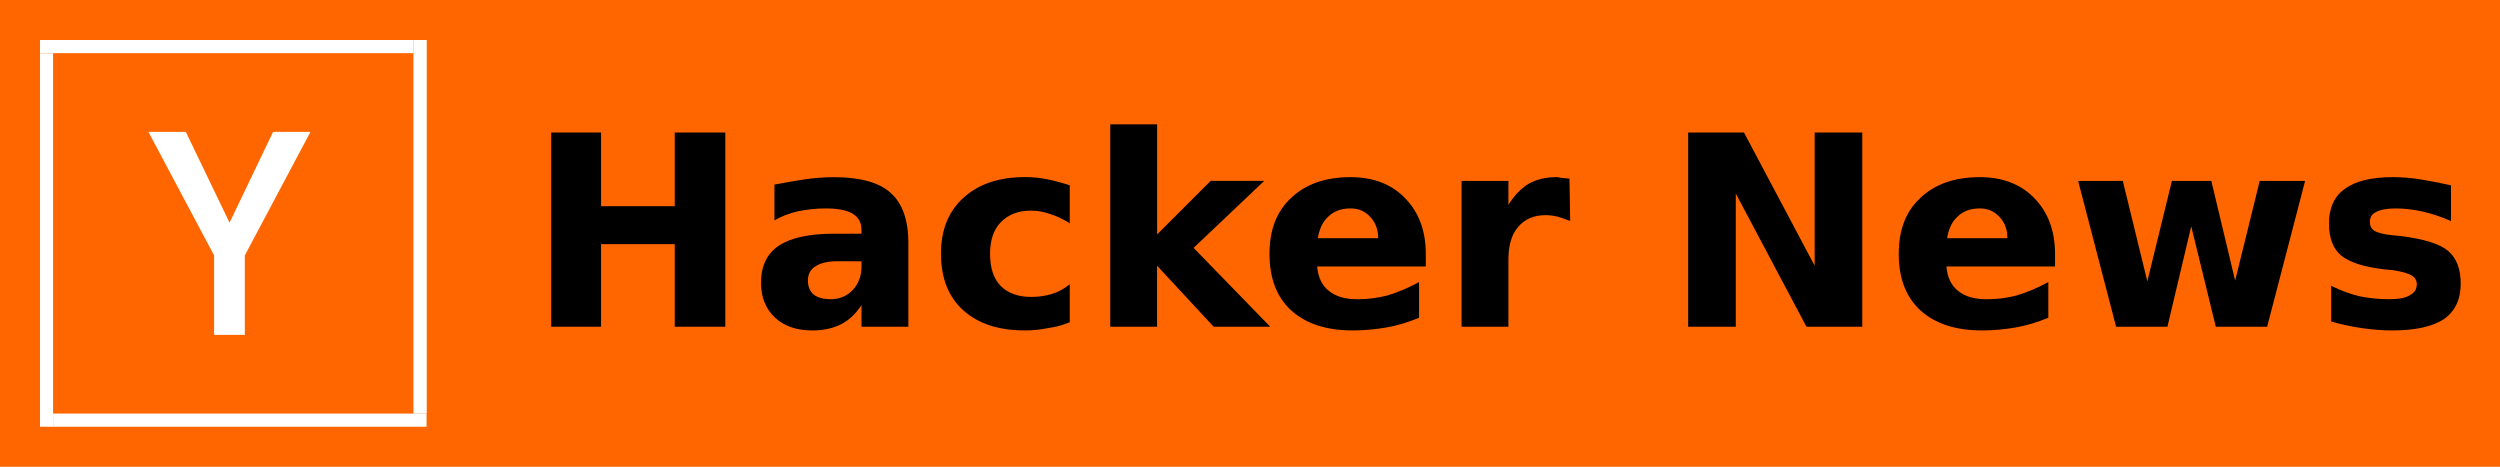
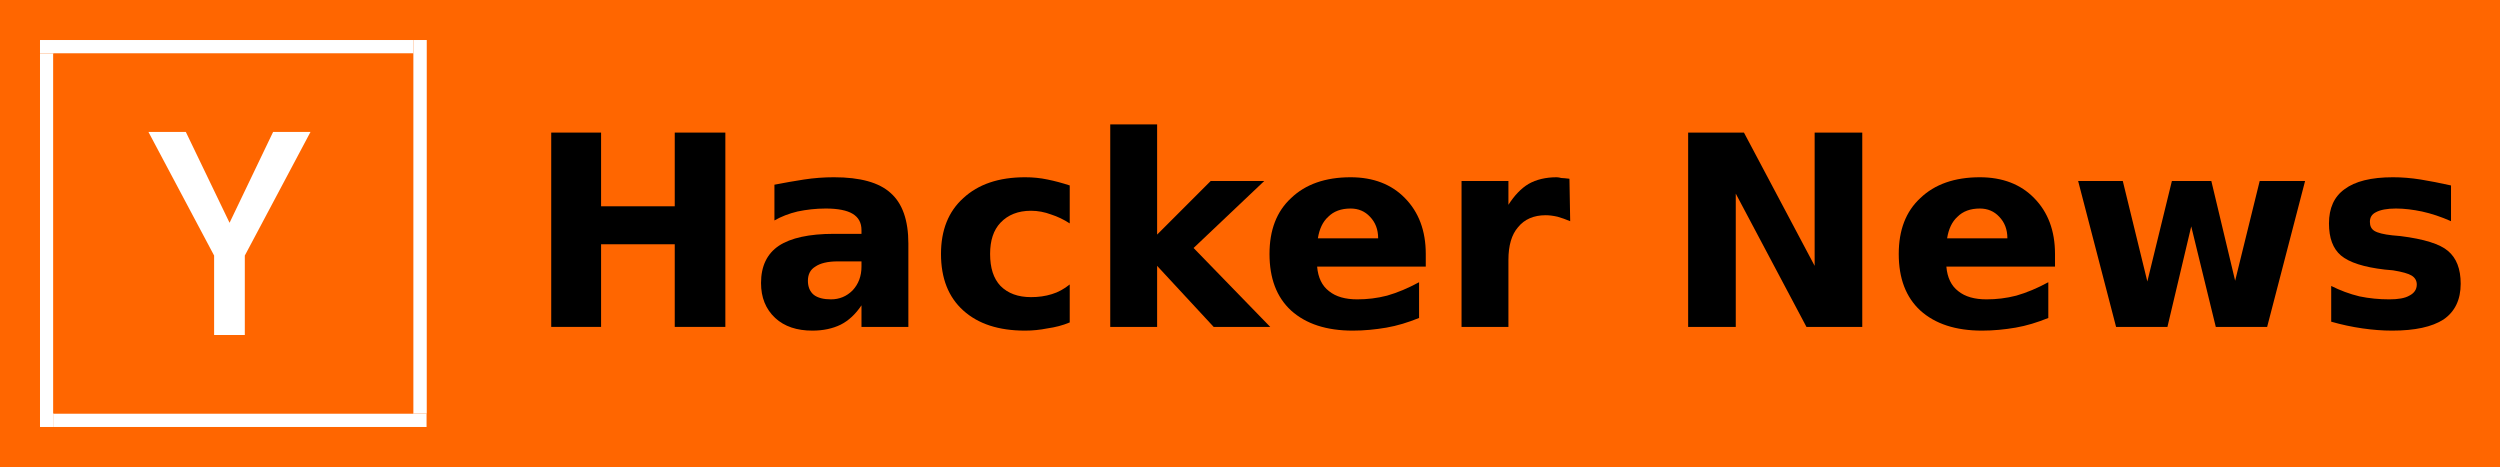
- <svg xmlns="http://www.w3.org/2000/svg" width="147.714mm" height="27.578mm" viewBox="0 0 147.714 27.578" version="1.1" id="svg1">
-   <defs id="defs1">
-     <clipPath id="clip-30">
-       <path clip-rule="nonzero" d="m 67.121,4.48 h 7.559 v 7.559 h -7.559 z m 0,0" id="path200" />
+ <svg xmlns="http://www.w3.org/2000/svg" width="803" height="150" viewBox="0 0 803 150" fill="none">
+   <g clip-path="url(#clip0_2_302)">
+     <path d="M0 0H803V150H0V0Z" fill="#FF6600" style="fill:#FF6600;fill:color(display-p3 1 0.4 0);fill-opacity:1;" />
+     <path d="M12.847 12.854H132.77V17.157H12.847V12.854Z" fill="white" style="fill:white;fill-opacity:1;" />
+     <path d="M132.77 12.854H137.072V132.842H132.77V12.854Z" fill="white" style="fill:white;fill-opacity:1;" />
+     <path d="M17.089 132.842H137.012V137.145H17.089V132.842Z" fill="white" style="fill:white;fill-opacity:1;" />
+     <path d="M12.847 17.158H17.149V137.146H12.847V17.158Z" fill="white" style="fill:white;fill-opacity:1;" />
+     <mask id="mask0_2_302" style="mask-type:luminance" maskUnits="userSpaceOnUse" x="17" y="17" width="116" height="116">
+       <path d="M17.089 17.158H132.71V132.842H17.089V17.158Z" fill="white" style="fill:white;fill-opacity:1;" />
+     </mask>
+     <g mask="url(#mask0_2_302)">
+       <path d="M17.089 17.158H132.71V132.842H17.089V17.158Z" fill="#FF6600" style="fill:#FF6600;fill:color(display-p3 1 0.4 0);fill-opacity:1;" />
+     </g>
+     <path d="M59.693 42.387L73.734 71.562L87.716 42.387H99.727L78.634 82.085V107.612H68.775V82.085L47.682 42.387H59.693Z" fill="white" style="fill:white;fill-opacity:1;" />
+     <path d="M177.054 42.586H193.068V66.261H216.73V42.586H232.982V105.001H216.73V78.457H193.068V105.001H177.054V42.586Z" fill="black" style="fill:black;fill-opacity:1;" />
+     <path d="M269.06 83.957C265.834 83.957 263.444 84.555 261.89 85.631C260.277 86.588 259.5 88.142 259.5 90.175C259.5 92.088 260.098 93.642 261.412 94.718C262.667 95.675 264.519 96.153 266.909 96.153C269.598 96.153 271.929 95.197 273.841 93.283C275.753 91.251 276.709 88.68 276.709 85.631V83.957H269.06ZM291.766 78.218V105.001H276.709V98.066C274.797 100.936 272.526 103.028 270.017 104.284C267.447 105.539 264.4 106.197 260.934 106.197C255.975 106.197 251.971 104.882 248.984 102.132C245.936 99.262 244.443 95.555 244.443 90.892C244.443 85.511 246.355 81.506 250.179 78.935C254.003 76.424 259.859 75.109 267.865 75.109H276.709V73.913C276.709 71.522 275.753 69.788 273.841 68.652C272.048 67.576 269.18 66.978 265.236 66.978C262.01 66.978 259.022 67.337 256.154 67.935C253.405 68.592 250.956 69.549 248.745 70.804V59.326C251.912 58.728 255.078 58.13 258.305 57.652C261.472 57.173 264.639 56.934 267.865 56.934C276.29 56.934 282.325 58.608 286.03 61.956C289.854 65.304 291.766 70.745 291.766 78.218Z" fill="black" style="fill:black;fill-opacity:1;" />
+     <path d="M343.596 59.565V71.761C341.683 70.505 339.652 69.549 337.62 68.891C335.529 68.114 333.378 67.695 331.167 67.695C326.984 67.695 323.758 69.011 321.368 71.522C319.097 73.913 318.022 77.261 318.022 81.566C318.022 86.049 319.097 89.457 321.368 91.849C323.758 94.24 326.984 95.436 331.167 95.436C333.557 95.436 335.768 95.137 337.859 94.479C339.891 93.881 341.803 92.805 343.596 91.37V103.566C341.325 104.523 338.935 105.121 336.425 105.48C334.035 105.958 331.645 106.197 329.255 106.197C320.77 106.197 314.197 104.045 309.417 99.74C304.637 95.436 302.247 89.397 302.247 81.566C302.247 73.913 304.637 67.935 309.417 63.63C314.197 59.206 320.77 56.934 329.255 56.934C331.765 56.934 334.155 57.173 336.425 57.652C338.815 58.13 341.205 58.788 343.596 59.565Z" fill="black" style="fill:black;fill-opacity:1;" />
+     <path d="M356.61 39.955H371.667V75.348L388.876 58.13H406.085L383.379 79.653L407.997 105.001H389.832L371.667 85.392V105.001H356.61V39.955Z" fill="black" style="fill:black;fill-opacity:1;" />
+     <path d="M457.957 81.566V85.631H423.062C423.361 89.158 424.616 91.789 426.886 93.523C429.097 95.316 432.144 96.153 435.968 96.153C439.135 96.153 442.302 95.794 445.529 94.957C448.875 94.001 452.281 92.566 455.806 90.653V102.132C452.281 103.566 448.755 104.643 445.29 105.24C441.764 105.838 438.179 106.197 434.534 106.197C426.05 106.197 419.477 104.045 414.697 99.74C410.036 95.436 407.765 89.397 407.765 81.566C407.765 73.913 410.036 67.935 414.697 63.63C419.298 59.206 425.691 56.934 433.817 56.934C441.107 56.934 446.963 59.206 451.265 63.63C455.687 68.114 457.957 74.093 457.957 81.566ZM442.661 76.544C442.661 73.674 441.764 71.402 440.032 69.609C438.418 67.875 436.327 66.978 433.817 66.978C430.77 66.978 428.38 67.875 426.647 69.609C424.855 71.223 423.779 73.555 423.301 76.544H442.661Z" fill="black" style="fill:black;fill-opacity:1;" />
+     <path d="M504.343 71.043C502.909 70.446 501.535 69.967 500.28 69.609C498.965 69.31 497.71 69.13 496.456 69.13C492.632 69.13 489.644 70.446 487.612 72.957C485.521 75.348 484.505 78.875 484.505 83.479V105.001H469.448V58.13H484.505V65.782C486.417 62.793 488.568 60.521 490.958 59.087C493.468 57.652 496.515 56.934 500.041 56.934C500.519 56.934 500.997 57.054 501.475 57.173C502.072 57.173 502.969 57.293 504.104 57.413L504.343 71.043Z" fill="black" style="fill:black;fill-opacity:1;" />
+     <path d="M542.232 42.586H560.158L582.864 85.392V42.586H598.16V105.001H580.234L557.529 62.195V105.001H542.232V42.586Z" fill="black" style="fill:black;fill-opacity:1;" />
+     <path d="M660.069 81.566V85.631H625.174C625.473 89.158 626.728 91.789 628.998 93.523C631.209 95.316 634.256 96.153 638.081 96.153C641.247 96.153 644.414 95.794 647.641 94.957C650.987 94.001 654.393 92.566 657.918 90.653V102.132C654.393 103.566 650.868 104.643 647.402 105.24C643.877 105.838 640.291 106.197 636.646 106.197C628.162 106.197 621.589 104.045 616.809 99.74C612.148 95.436 609.877 89.397 609.877 81.566C609.877 73.913 612.148 67.935 616.809 63.63C621.41 59.206 627.803 56.934 635.929 56.934C643.219 56.934 649.075 59.206 653.377 63.63C657.799 68.114 660.069 74.093 660.069 81.566ZM644.773 76.544C644.773 73.674 643.877 71.402 642.144 69.609C640.53 67.875 638.439 66.978 635.929 66.978C632.882 66.978 630.492 67.875 628.759 69.609C626.967 71.223 625.891 73.554 625.413 76.544H644.773Z" fill="black" style="fill:black;fill-opacity:1;" />
+     <path d="M667.497 58.13H681.837L689.725 90.414L697.612 58.13H710.279L717.928 90.175L725.815 58.13H740.395L728.205 105.001H711.713L703.826 72.718L696.178 105.001H679.686L667.497 58.13Z" fill="black" style="fill:black;fill-opacity:1;" />
+     <path d="M787.264 59.565V71.043C784.038 69.609 780.93 68.592 777.943 67.935C775.075 67.337 772.266 66.978 769.577 66.978C766.709 66.978 764.558 67.397 763.124 68.174C761.81 68.832 761.212 69.848 761.212 71.283C761.212 72.598 761.69 73.554 762.646 74.152C763.722 74.81 765.634 75.288 768.382 75.587L771.012 75.826C778.66 76.783 783.739 78.397 786.308 80.609C788.997 82.881 790.371 86.348 790.371 91.131C790.371 96.273 788.519 100.099 784.874 102.61C781.169 105.001 775.672 106.197 768.382 106.197C765.335 106.197 762.168 105.958 758.822 105.48C755.476 105.001 752.13 104.284 748.784 103.327V91.849C751.652 93.283 754.639 94.419 757.866 95.197C761.033 95.854 764.2 96.153 767.426 96.153C770.295 96.153 772.446 95.794 773.88 94.957C775.433 94.18 776.27 92.984 776.27 91.37C776.27 90.115 775.672 89.158 774.597 88.501C773.641 87.903 771.609 87.305 768.621 86.827L765.992 86.588C759.3 85.81 754.58 84.316 751.891 82.044C749.321 79.832 748.067 76.424 748.067 71.761C748.067 66.859 749.74 63.152 753.086 60.761C756.432 58.25 761.571 56.934 768.621 56.934C771.49 56.934 774.417 57.173 777.465 57.652C780.452 58.13 783.739 58.788 787.264 59.565Z" fill="black" style="fill:black;fill-opacity:1;" />
+   </g>
+   <defs>
+     <clipPath id="clip0_2_302">
+       <rect width="803" height="150" fill="white" style="fill:white;fill-opacity:1;" />
    </clipPath>
  </defs>
-   <g id="layer1" transform="translate(-24.63083,-97.26666)">
-     <path fill-rule="nonzero" fill="#ff6600" fill-opacity="1" d="M 24.631,97.267 H 172.345 v 27.578 H 24.631 Z m 0,0" id="path306" style="stroke-width:0.765" />
-     <path fill-rule="nonzero" fill="#ffffff" fill-opacity="1" d="m 26.994,99.63 h 22.06 v 0.791 H 26.994 Z m 0,0" id="path307" style="stroke-width:2.814" />
-     <path fill-rule="nonzero" fill="#ffffff" fill-opacity="1" d="m 49.054,99.63 h 0.791 v 22.06 h -0.791 z m 0,0" id="path308" style="stroke-width:2.814" />
-     <path fill-rule="nonzero" fill="#ffffff" fill-opacity="1" d="M 27.774,121.69 H 49.835 v 0.791 H 27.774 Z m 0,0" id="path309" style="stroke-width:2.814" />
-     <path fill-rule="nonzero" fill="#ffffff" fill-opacity="1" d="m 26.994,100.421 h 0.791 v 22.06 h -0.791 z m 0,0" id="path310" style="stroke-width:2.814" />
-     <g clip-path="url(#clip-30)" id="g342" transform="matrix(2.813854,0,0,2.813854,-161.0945,87.81389)">
-       <path fill-rule="nonzero" fill="#ff6600" fill-opacity="1" d="m 67.121,4.48 h 7.559 v 7.559 h -7.559 z m 0,0" id="path342" />
-     </g>
-     <path fill-rule="nonzero" fill="#ffffff" fill-opacity="1" d="m 35.611,105.06 2.583,5.364 2.572,-5.364 h 2.209 l -3.88,7.298 v 4.693 h -1.814 v -4.693 l -3.88,-7.298 z m 0,0" id="path343" style="stroke-width:2.814" />
-     <g fill="#000000" fill-opacity="1" id="g346" transform="matrix(2.813854,0,0,2.813854,-161.0945,87.81389)">
-       <g id="use343" transform="translate(77.063,10.22)">
-         <path d="M 0.516,-4.078 H 1.562 v 1.547 h 1.547 v -1.547 h 1.062 V 0 h -1.062 V -1.734 H 1.562 V 0 H 0.516 Z m 0,0" id="path10" />
-       </g>
-       <g id="use344" transform="translate(81.74972,10.22)">
-         <path d="m 1.844,-1.375 c -0.211,0 -0.367,0.039 -0.469,0.109 -0.105,0.062 -0.156,0.164 -0.156,0.297 0,0.125 0.039,0.227 0.125,0.297 0.082,0.062 0.203,0.094 0.359,0.094 0.176,0 0.328,-0.062 0.453,-0.188 0.125,-0.133 0.188,-0.301 0.188,-0.5 V -1.375 Z M 3.328,-1.75 V 0 H 2.344 v -0.453 c -0.125,0.188 -0.273,0.324 -0.438,0.406 -0.168,0.082 -0.367,0.125 -0.594,0.125 -0.324,0 -0.586,-0.086 -0.781,-0.266 -0.199,-0.188 -0.297,-0.43 -0.297,-0.734 0,-0.352 0.125,-0.613 0.375,-0.781 0.25,-0.164 0.633,-0.25 1.156,-0.25 H 2.344 V -2.031 c 0,-0.156 -0.062,-0.27 -0.188,-0.344 -0.117,-0.07 -0.305,-0.109 -0.562,-0.109 -0.211,0 -0.406,0.023 -0.594,0.062 -0.18,0.043 -0.34,0.105 -0.484,0.188 v -0.75 c 0.207,-0.039 0.414,-0.078 0.625,-0.109 0.207,-0.031 0.414,-0.047 0.625,-0.047 0.551,0 0.945,0.109 1.188,0.328 0.25,0.219 0.375,0.574 0.375,1.062 z m 0,0" id="path12" />
-       </g>
-       <g id="use345" transform="translate(85.52863,10.22)">
-         <path d="m 2.938,-2.969 v 0.797 C 2.812,-2.254 2.68,-2.316 2.547,-2.359 2.41,-2.41 2.27,-2.438 2.125,-2.438 c -0.273,0 -0.484,0.086 -0.641,0.25 -0.148,0.156 -0.219,0.375 -0.219,0.656 0,0.293 0.07,0.516 0.219,0.672 0.156,0.156 0.367,0.234 0.641,0.234 0.156,0 0.301,-0.02 0.438,-0.062 0.133,-0.039 0.258,-0.109 0.375,-0.203 V -0.094 C 2.789,-0.031 2.633,0.008 2.469,0.031 2.312,0.062 2.156,0.078 2,0.078 c -0.555,0 -0.984,-0.141 -1.297,-0.422 -0.312,-0.281 -0.469,-0.676 -0.469,-1.188 0,-0.5 0.156,-0.891 0.469,-1.172 0.312,-0.289 0.742,-0.438 1.297,-0.438 0.164,0 0.32,0.016 0.469,0.047 0.156,0.031 0.312,0.074 0.469,0.125 z m 0,0" id="path16" />
-       </g>
-       <g id="use346" transform="translate(88.84816,10.22)">
-         <path d="m 0.469,-4.25 h 0.984 v 2.312 l 1.125,-1.125 h 1.125 L 2.219,-1.656 3.828,0 h -1.188 l -1.188,-1.281 V 0 H 0.469 Z m 0,0" id="path17" />
-       </g>
-     </g>
-     <g fill="#000000" fill-opacity="1" id="g350" transform="matrix(2.813854,0,0,2.813854,-161.0945,87.81389)">
-       <g id="use347" transform="translate(92.42678,10.22)">
-         <path d="m 3.516,-1.531 v 0.266 h -2.281 c 0.02,0.23 0.102,0.402 0.25,0.516 0.145,0.117 0.344,0.172 0.594,0.172 0.207,0 0.414,-0.023 0.625,-0.078 C 2.922,-0.719 3.145,-0.812 3.375,-0.938 v 0.75 C 3.145,-0.094 2.914,-0.023 2.688,0.016 2.457,0.055 2.223,0.078 1.984,0.078 1.43,0.078 1,-0.062 0.688,-0.344 0.383,-0.625 0.234,-1.02 0.234,-1.531 c 0,-0.5 0.148,-0.891 0.453,-1.172 0.301,-0.289 0.719,-0.438 1.25,-0.438 0.477,0 0.859,0.148 1.141,0.438 0.289,0.293 0.438,0.684 0.438,1.172 z m -1,-0.328 c 0,-0.188 -0.059,-0.336 -0.172,-0.453 -0.105,-0.113 -0.242,-0.172 -0.406,-0.172 -0.199,0 -0.355,0.059 -0.469,0.172 -0.117,0.105 -0.188,0.258 -0.219,0.453 z m 0,0" id="path18" />
-       </g>
-       <g id="use348" transform="translate(96.22482,10.22)">
-         <path d="M 2.75,-2.219 C 2.656,-2.258 2.566,-2.289 2.484,-2.312 c -0.086,-0.02 -0.168,-0.031 -0.25,-0.031 -0.25,0 -0.445,0.086 -0.578,0.25 -0.137,0.156 -0.203,0.387 -0.203,0.688 V 0 H 0.469 v -3.062 h 0.984 v 0.5 C 1.578,-2.758 1.719,-2.906 1.875,-3 c 0.164,-0.094 0.363,-0.141 0.594,-0.141 0.031,0 0.062,0.008 0.094,0.016 0.039,0 0.098,0.008 0.172,0.016 z m 0,0" id="path11" />
-       </g>
-       <g id="use349" transform="translate(98.98654,10.22)" />
-       <g id="use350" transform="translate(100.9361,10.22)">
-         <path d="M 0.516,-4.078 H 1.688 l 1.484,2.797 v -2.797 h 1 V 0 H 3 L 1.516,-2.797 V 0 h -1 z m 0,0" id="path13" />
-       </g>
-     </g>
-     <g fill="#000000" fill-opacity="1" id="g353" transform="matrix(2.813854,0,0,2.813854,-161.0945,87.81389)">
-       <g id="use351" transform="translate(105.6397,10.22)">
-         <path d="m 3.516,-1.531 v 0.266 h -2.281 c 0.02,0.23 0.102,0.402 0.25,0.516 0.145,0.117 0.344,0.172 0.594,0.172 0.207,0 0.414,-0.023 0.625,-0.078 C 2.922,-0.719 3.145,-0.812 3.375,-0.938 v 0.75 C 3.145,-0.094 2.914,-0.023 2.688,0.016 2.457,0.055 2.223,0.078 1.984,0.078 1.43,0.078 1,-0.062 0.688,-0.344 0.383,-0.625 0.234,-1.02 0.234,-1.531 c 0,-0.5 0.148,-0.891 0.453,-1.172 0.301,-0.289 0.719,-0.438 1.25,-0.438 0.477,0 0.859,0.148 1.141,0.438 0.289,0.293 0.438,0.684 0.438,1.172 z m -1,-0.328 c 0,-0.188 -0.059,-0.336 -0.172,-0.453 -0.105,-0.113 -0.242,-0.172 -0.406,-0.172 -0.199,0 -0.355,0.059 -0.469,0.172 -0.117,0.105 -0.188,0.258 -0.219,0.453 z m 0,0" id="path19" />
-       </g>
-       <g id="use352" transform="translate(109.4377,10.22)">
-         <path d="m 0.203,-3.062 h 0.938 L 1.656,-0.953 2.172,-3.062 H 3 L 3.5,-0.969 4.016,-3.062 H 4.969 L 4.172,0 H 3.094 L 2.578,-2.109 2.078,0 H 1 Z m 0,0" id="path14" />
-       </g>
-       <g id="use353" transform="translate(114.6111,10.22)">
-         <path d="m 2.859,-2.969 v 0.75 C 2.648,-2.312 2.445,-2.379 2.25,-2.422 c -0.188,-0.039 -0.371,-0.062 -0.547,-0.062 -0.188,0 -0.328,0.027 -0.422,0.078 -0.086,0.043 -0.125,0.109 -0.125,0.203 0,0.086 0.031,0.148 0.094,0.188 0.07,0.043 0.195,0.074 0.375,0.094 l 0.172,0.016 c 0.5,0.062 0.832,0.168 1,0.312 0.176,0.148 0.266,0.375 0.266,0.688 0,0.336 -0.121,0.586 -0.359,0.75 C 2.461,0 2.102,0.078 1.625,0.078 1.426,0.078 1.219,0.062 1,0.031 0.781,0 0.562,-0.047 0.344,-0.109 v -0.75 c 0.188,0.094 0.383,0.168 0.594,0.219 0.207,0.043 0.414,0.062 0.625,0.062 0.188,0 0.328,-0.023 0.422,-0.078 0.102,-0.051 0.156,-0.129 0.156,-0.234 0,-0.082 -0.039,-0.145 -0.109,-0.188 C 1.969,-1.117 1.836,-1.156 1.641,-1.188 L 1.469,-1.203 C 1.031,-1.254 0.723,-1.352 0.547,-1.5 c -0.168,-0.145 -0.25,-0.367 -0.25,-0.672 0,-0.32 0.109,-0.562 0.328,-0.719 0.219,-0.164 0.555,-0.25 1.016,-0.25 0.188,0 0.379,0.016 0.578,0.047 0.195,0.031 0.41,0.074 0.641,0.125 z m 0,0" id="path15" />
-       </g>
-     </g>
-   </g>
</svg>
